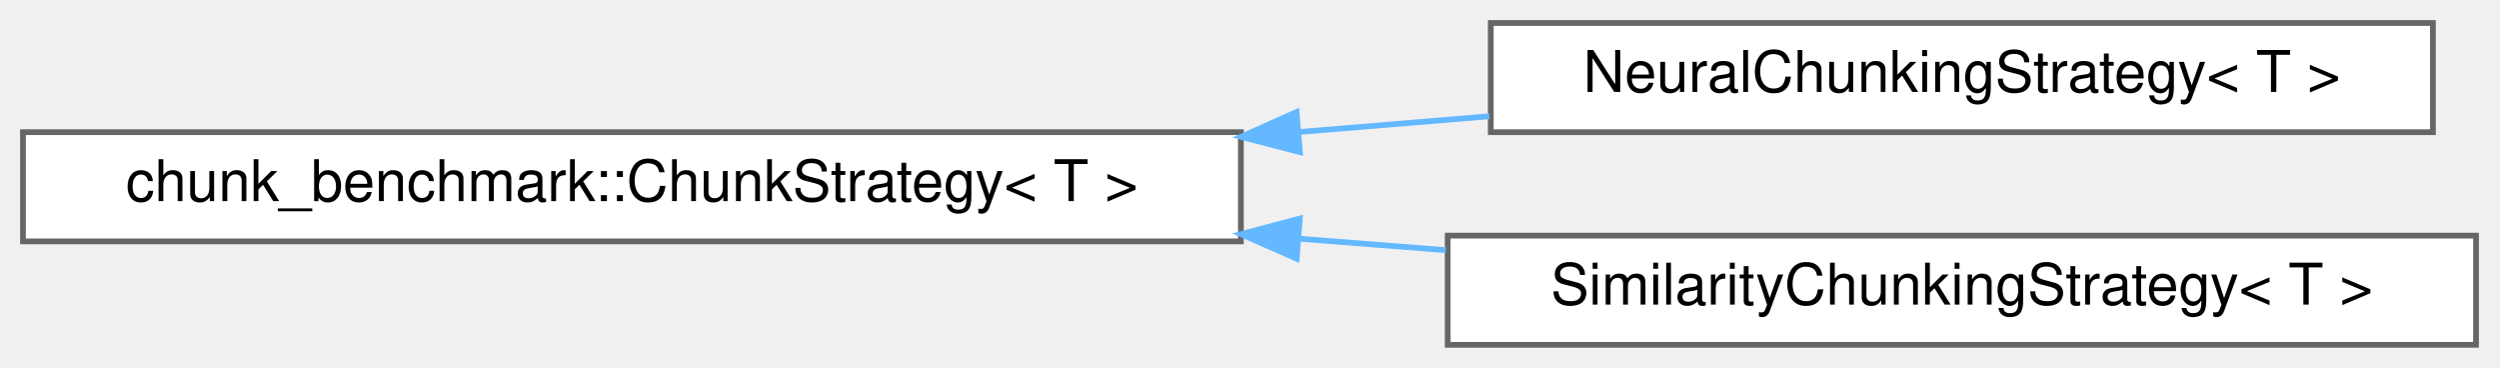
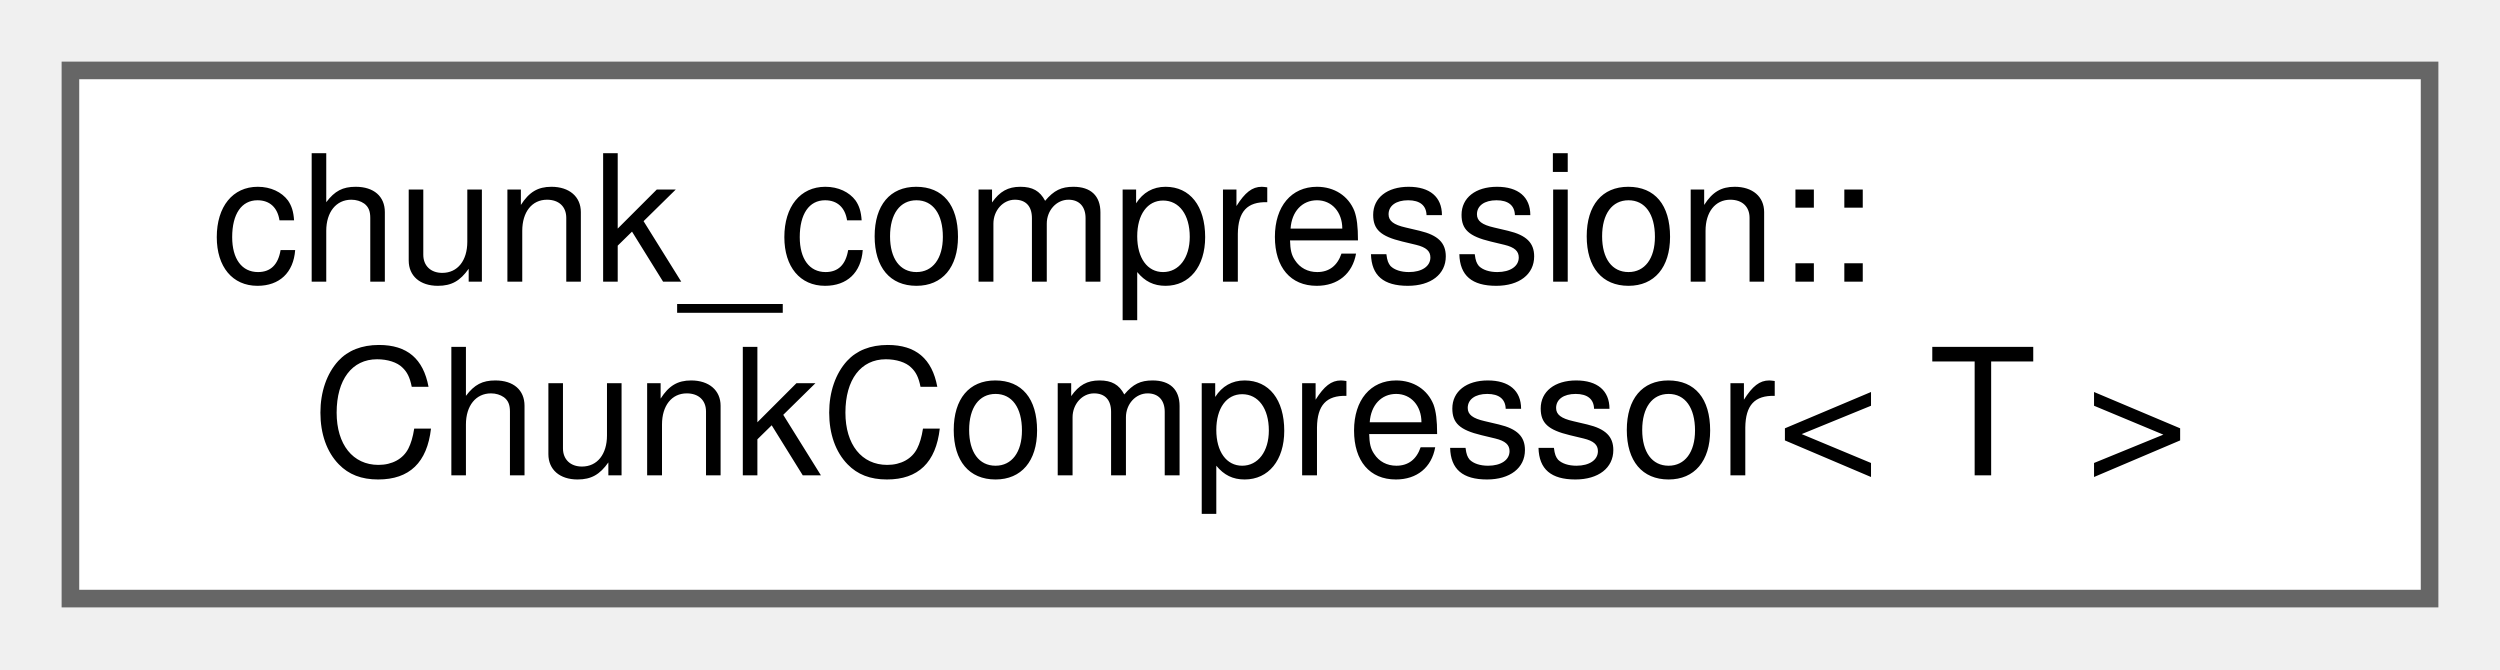
- <svg xmlns="http://www.w3.org/2000/svg" xmlns:xlink="http://www.w3.org/1999/xlink" width="435pt" height="64pt" viewBox="0.00 0.00 435.00 64.00">
-   <g id="graph0" class="graph" transform="scale(1 1) rotate(0) translate(4 60)">
+ <svg xmlns="http://www.w3.org/2000/svg" xmlns:xlink="http://www.w3.org/1999/xlink" width="142pt" height="38pt" viewBox="0.00 0.00 142.00 38.00">
+   <g id="graph0" class="graph" transform="scale(1 1) rotate(0) translate(4 34)">
    <g id="Node000000" class="node">
      <g id="a_Node000000">
-         <a xlink:href="classchunk__benchmark_1_1ChunkStrategy.html" target="_top" xlink:title=" ">
-           <polygon fill="white" stroke="#666666" points="212,-37 0,-37 0,-18 212,-18 212,-37" />
-           <text text-anchor="middle" x="106" y="-25" font-family="Helvetica,sans-Serif" font-size="10.00">chunk_benchmark::ChunkStrategy&lt; T &gt;</text>
-         </a>
-       </g>
-     </g>
-     <g id="Node000001" class="node">
-       <g id="a_Node000001">
-         <a xlink:href="classNeuralChunkingStrategy.html" target="_top" xlink:title=" ">
-           <polygon fill="white" stroke="#666666" points="419.5,-56 255.5,-56 255.5,-37 419.5,-37 419.5,-56" />
-           <text text-anchor="middle" x="337.5" y="-44" font-family="Helvetica,sans-Serif" font-size="10.00">NeuralChunkingStrategy&lt; T &gt;</text>
-         </a>
-       </g>
-     </g>
-     <g id="edge1_Node000000_Node000001" class="edge">
-       <g id="a_edge1_Node000000_Node000001">
-         <a xlink:title=" ">
-           <path fill="none" stroke="#63b8ff" d="M222.24,-37.04C233.39,-37.96 244.54,-38.89 255.25,-39.77" />
-           <polygon fill="#63b8ff" stroke="#63b8ff" points="222.27,-33.53 212.01,-36.19 221.69,-40.51 222.27,-33.53" />
-         </a>
-       </g>
-     </g>
-     <g id="Node000002" class="node">
-       <g id="a_Node000002">
-         <a xlink:href="classSimilarityChunkingStrategy.html" target="_top" xlink:title=" ">
-           <polygon fill="white" stroke="#666666" points="427,-19 248,-19 248,0 427,0 427,-19" />
-           <text text-anchor="middle" x="337.5" y="-7" font-family="Helvetica,sans-Serif" font-size="10.00">SimilarityChunkingStrategy&lt; T &gt;</text>
-         </a>
-       </g>
-     </g>
-     <g id="edge2_Node000000_Node000002" class="edge">
-       <g id="a_edge2_Node000000_Node000002">
-         <a xlink:title=" ">
-           <path fill="none" stroke="#63b8ff" d="M222.09,-18.47C230.69,-17.8 239.28,-17.13 247.68,-16.47" />
-           <polygon fill="#63b8ff" stroke="#63b8ff" points="221.71,-14.99 212.01,-19.26 222.25,-21.97 221.71,-14.99" />
+         <a xlink:href="classchunk__compression_1_1ChunkCompressor.html" target="_top" xlink:title="Compression strategies for chunk data.">
+           <polygon fill="white" stroke="#666666" points="134,-30 0,-30 0,0 134,0 134,-30" />
+           <text text-anchor="start" x="8" y="-18" font-family="Helvetica,sans-Serif" font-size="10.00">chunk_compression::</text>
+           <text text-anchor="middle" x="67" y="-7" font-family="Helvetica,sans-Serif" font-size="10.00">ChunkCompressor&lt; T &gt;</text>
        </a>
      </g>
    </g>
  </g>
</svg>
